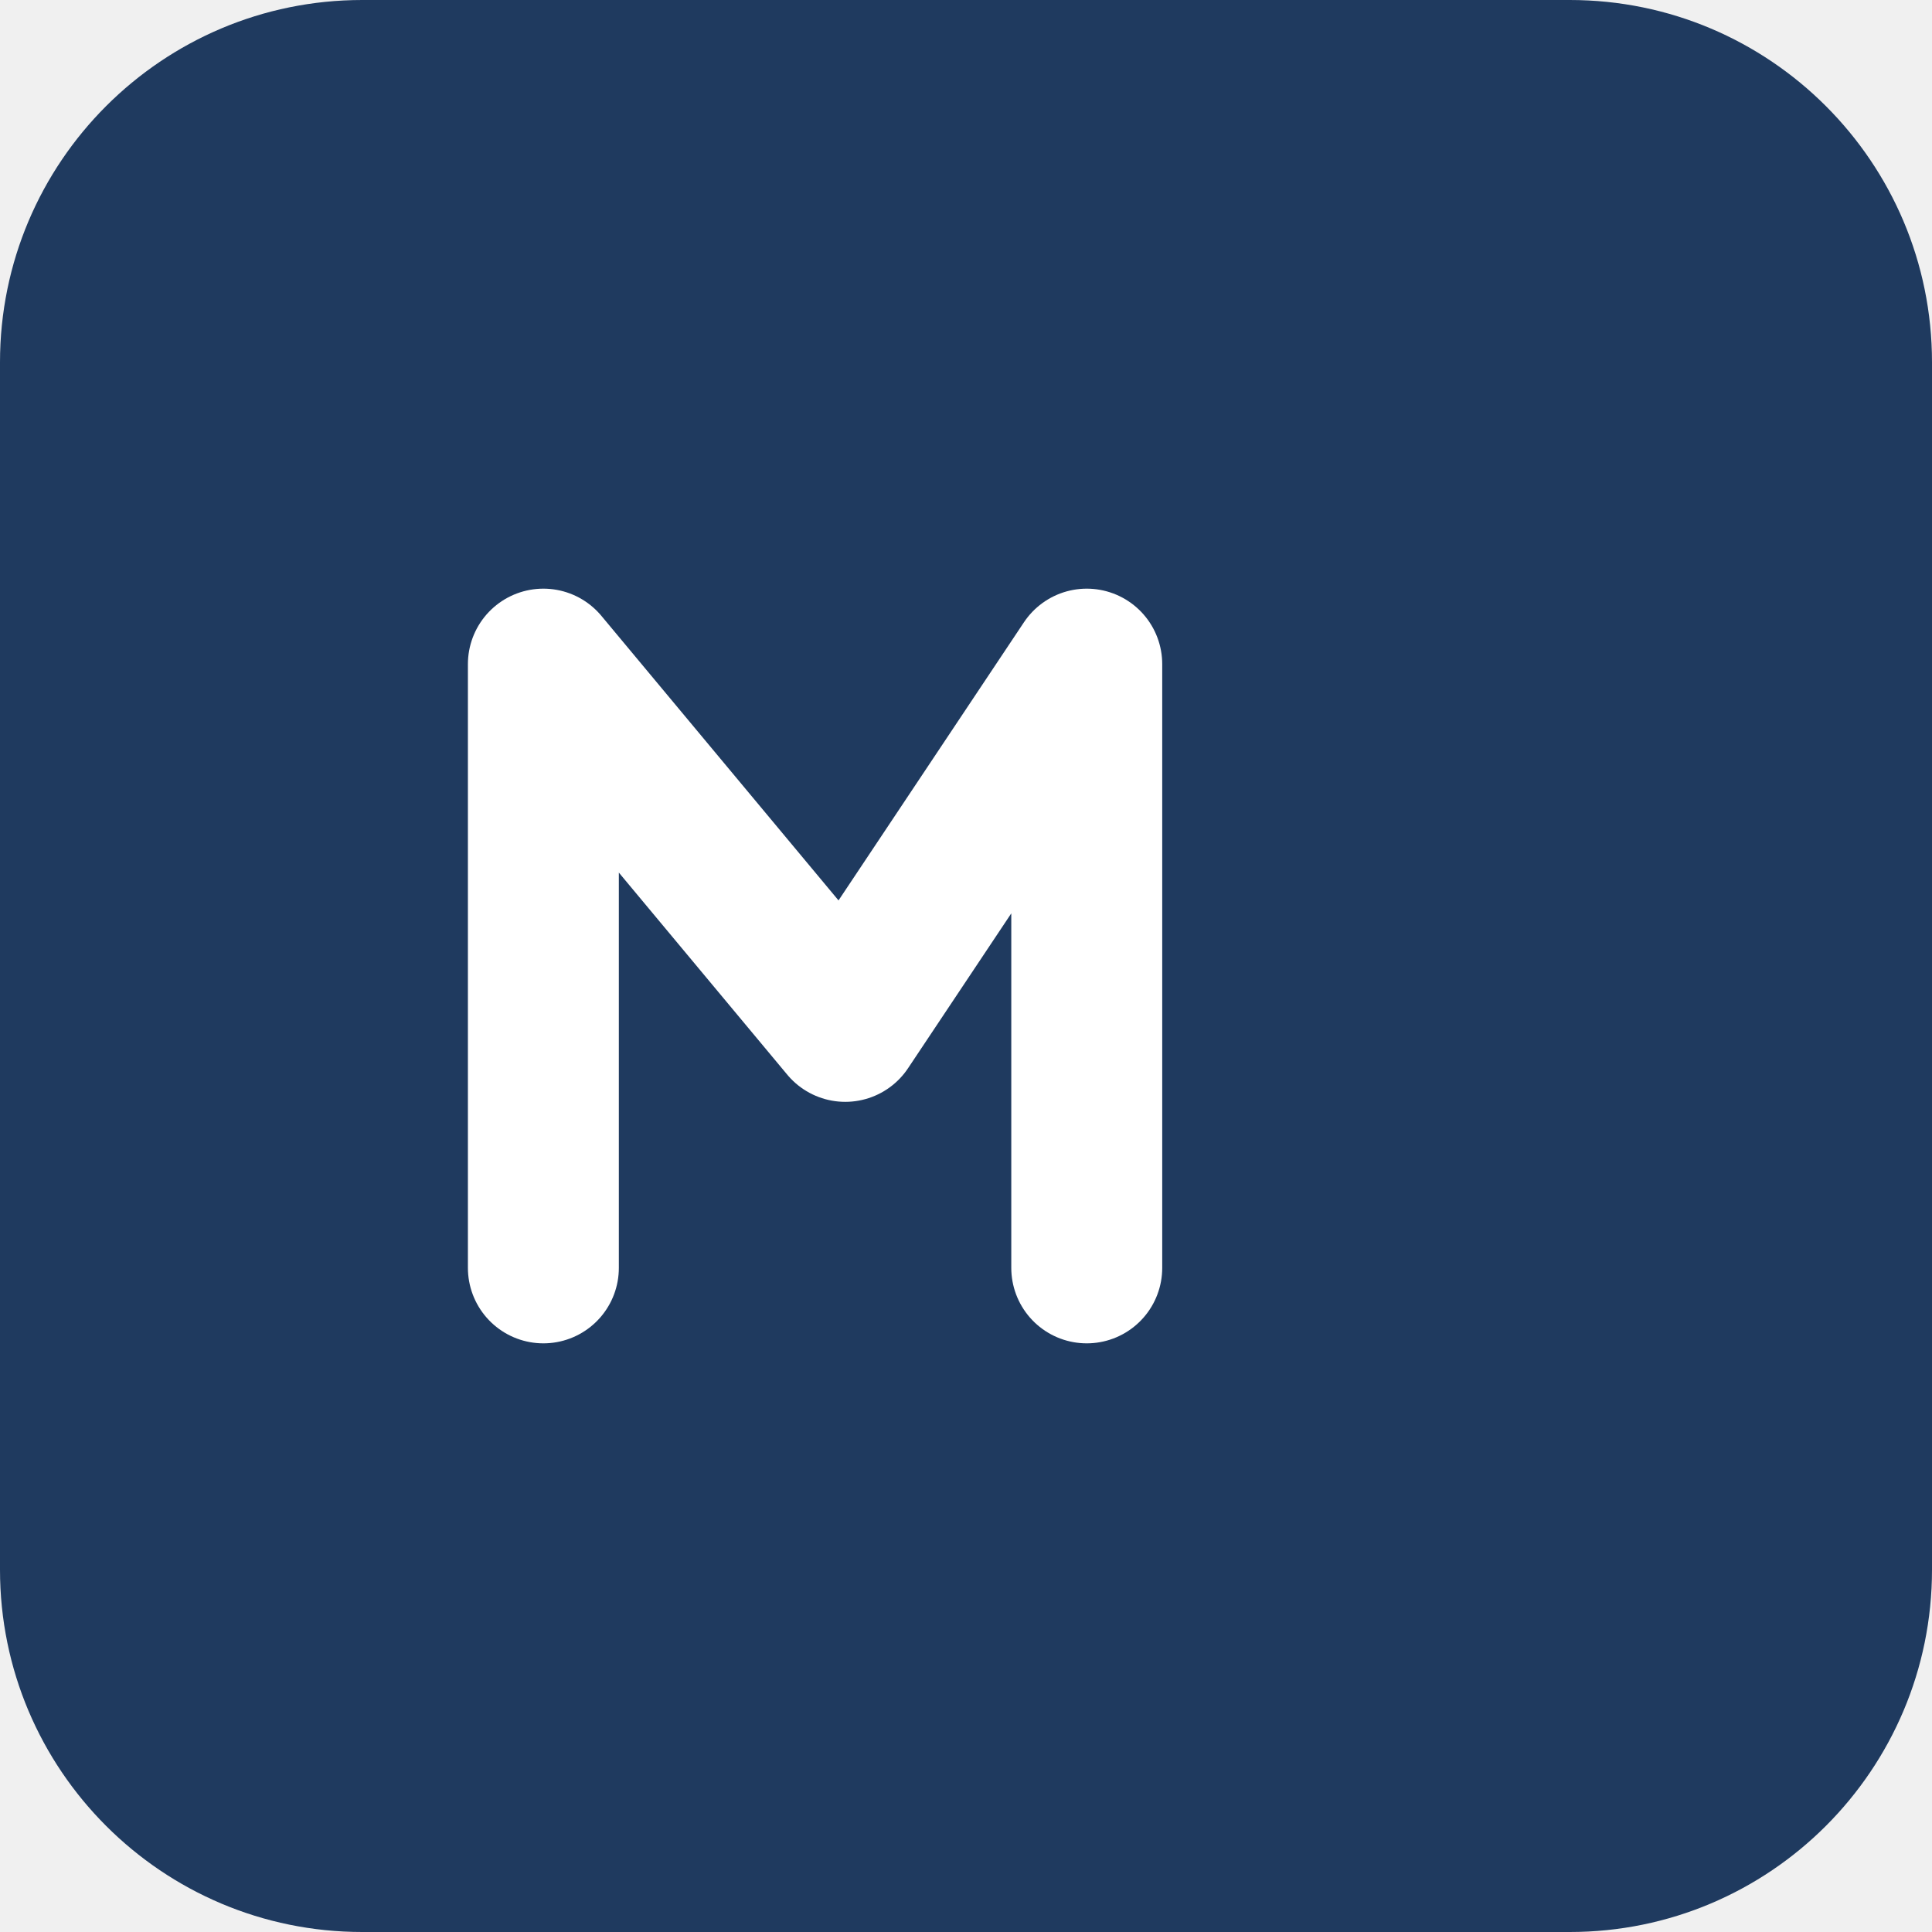
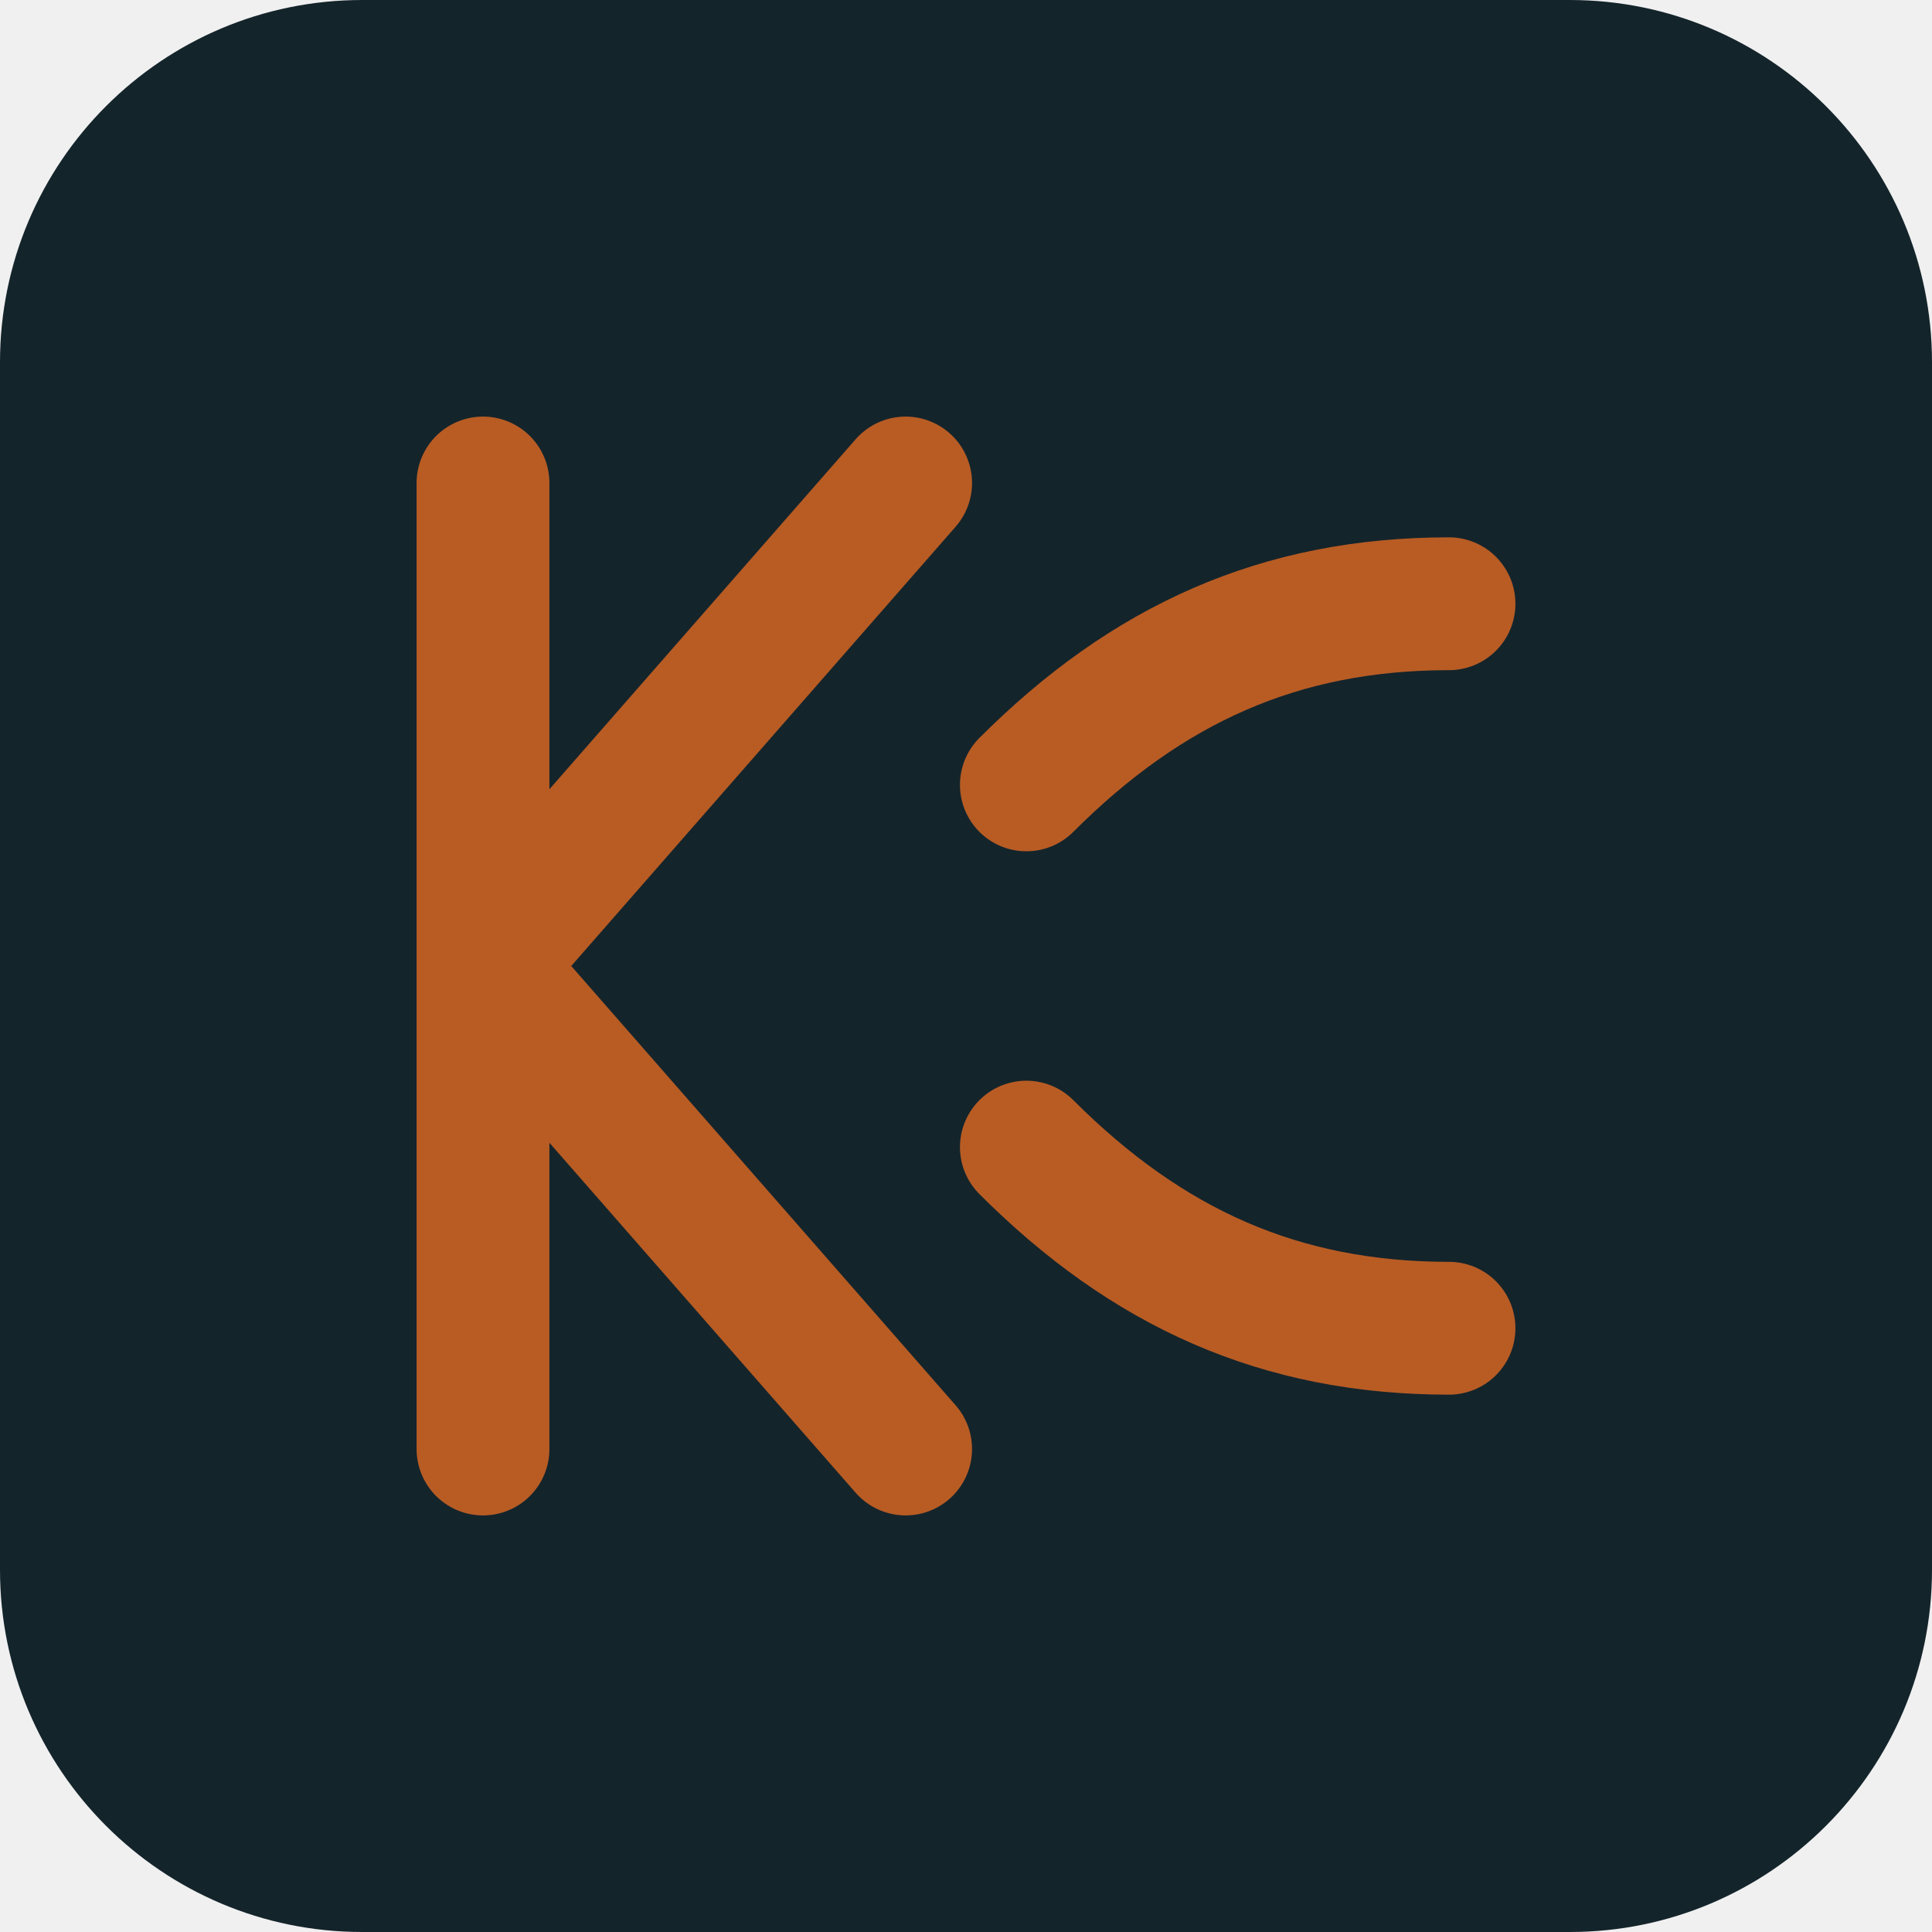
- <svg xmlns="http://www.w3.org/2000/svg" viewBox="0 0 64 64">
-   <rect width="64" height="64" rx="12" fill="#1f3a5f" />
-   <path d="M18 42V22l10 12 8-12v20" fill="none" stroke="#ffffff" stroke-width="5" stroke-linecap="round" stroke-linejoin="round" />
+ <svg xmlns="http://www.w3.org/2000/svg" viewBox="0 0 32 32" role="img" aria-label="Koppie Systems">
+   <rect width="32" height="32" rx="6" fill="#14242B" />
+   <path d="M8 24V8M8 16L15 8M8 16L15 24M17 13C19 11 21.2 10 24 10M17 19C19 21 21.2 22 24 22" fill="none" stroke="#B85C24" stroke-width="2.2" stroke-linecap="round" stroke-linejoin="round" />
</svg>
